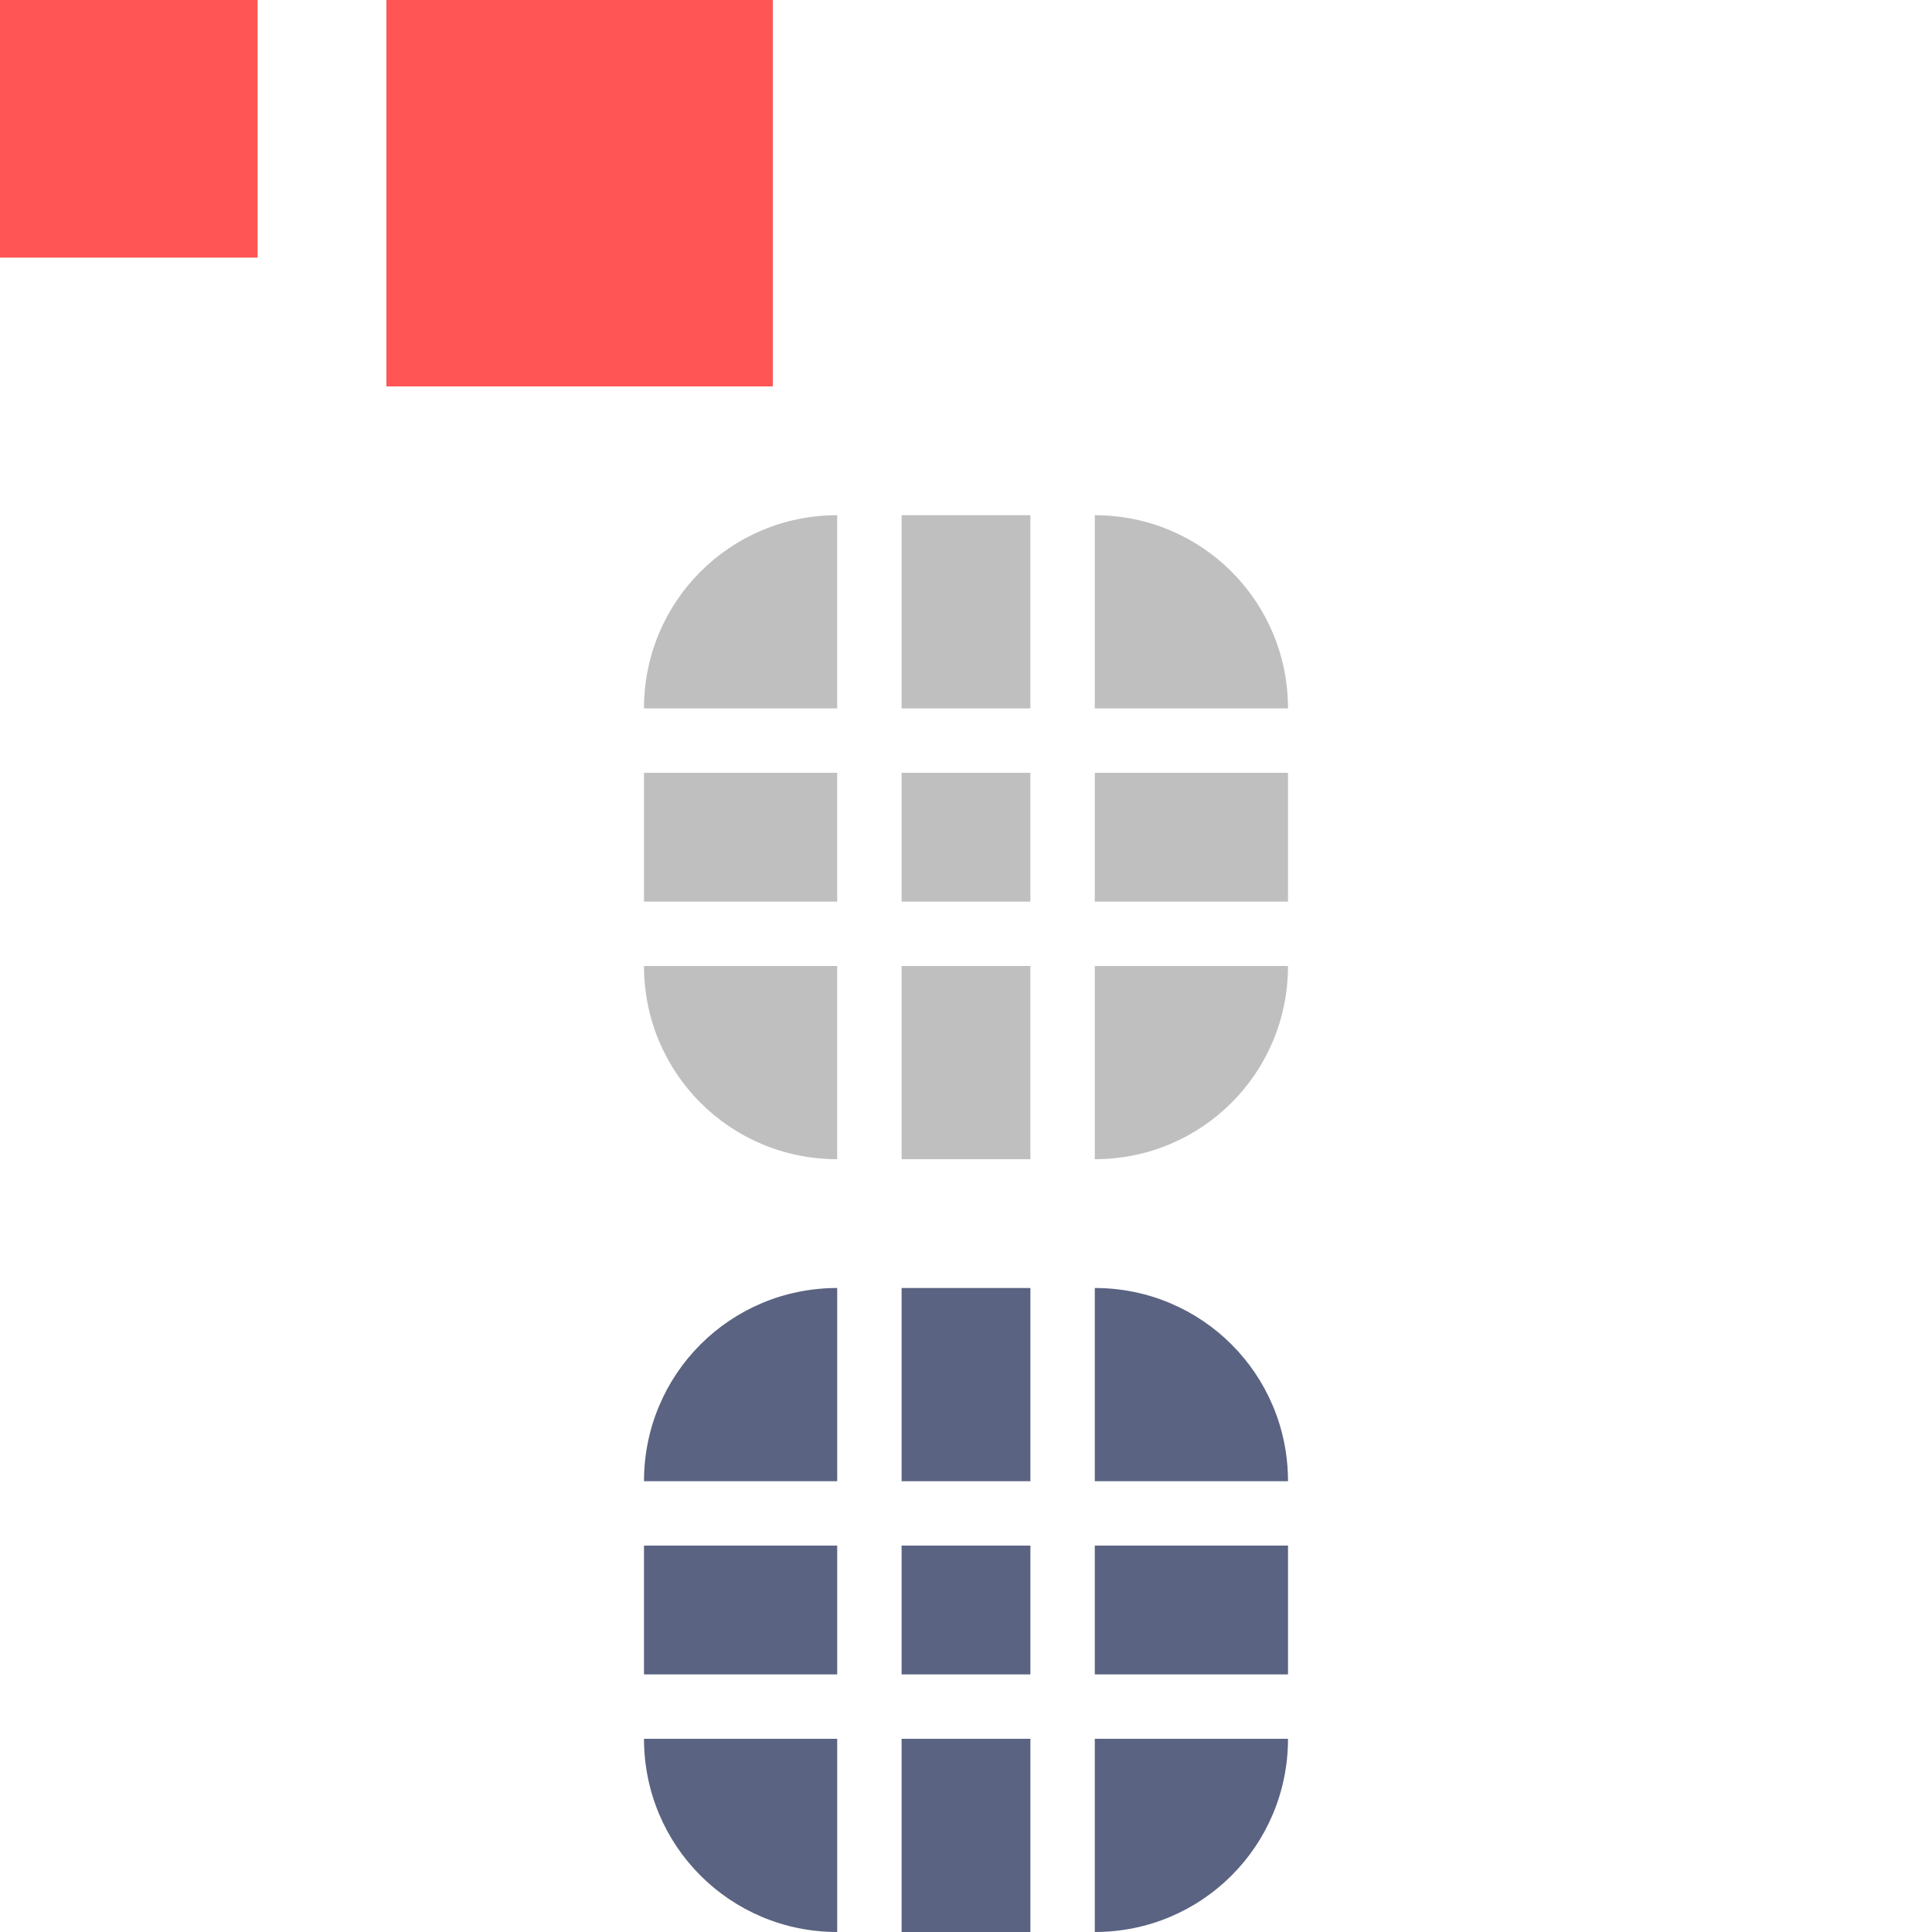
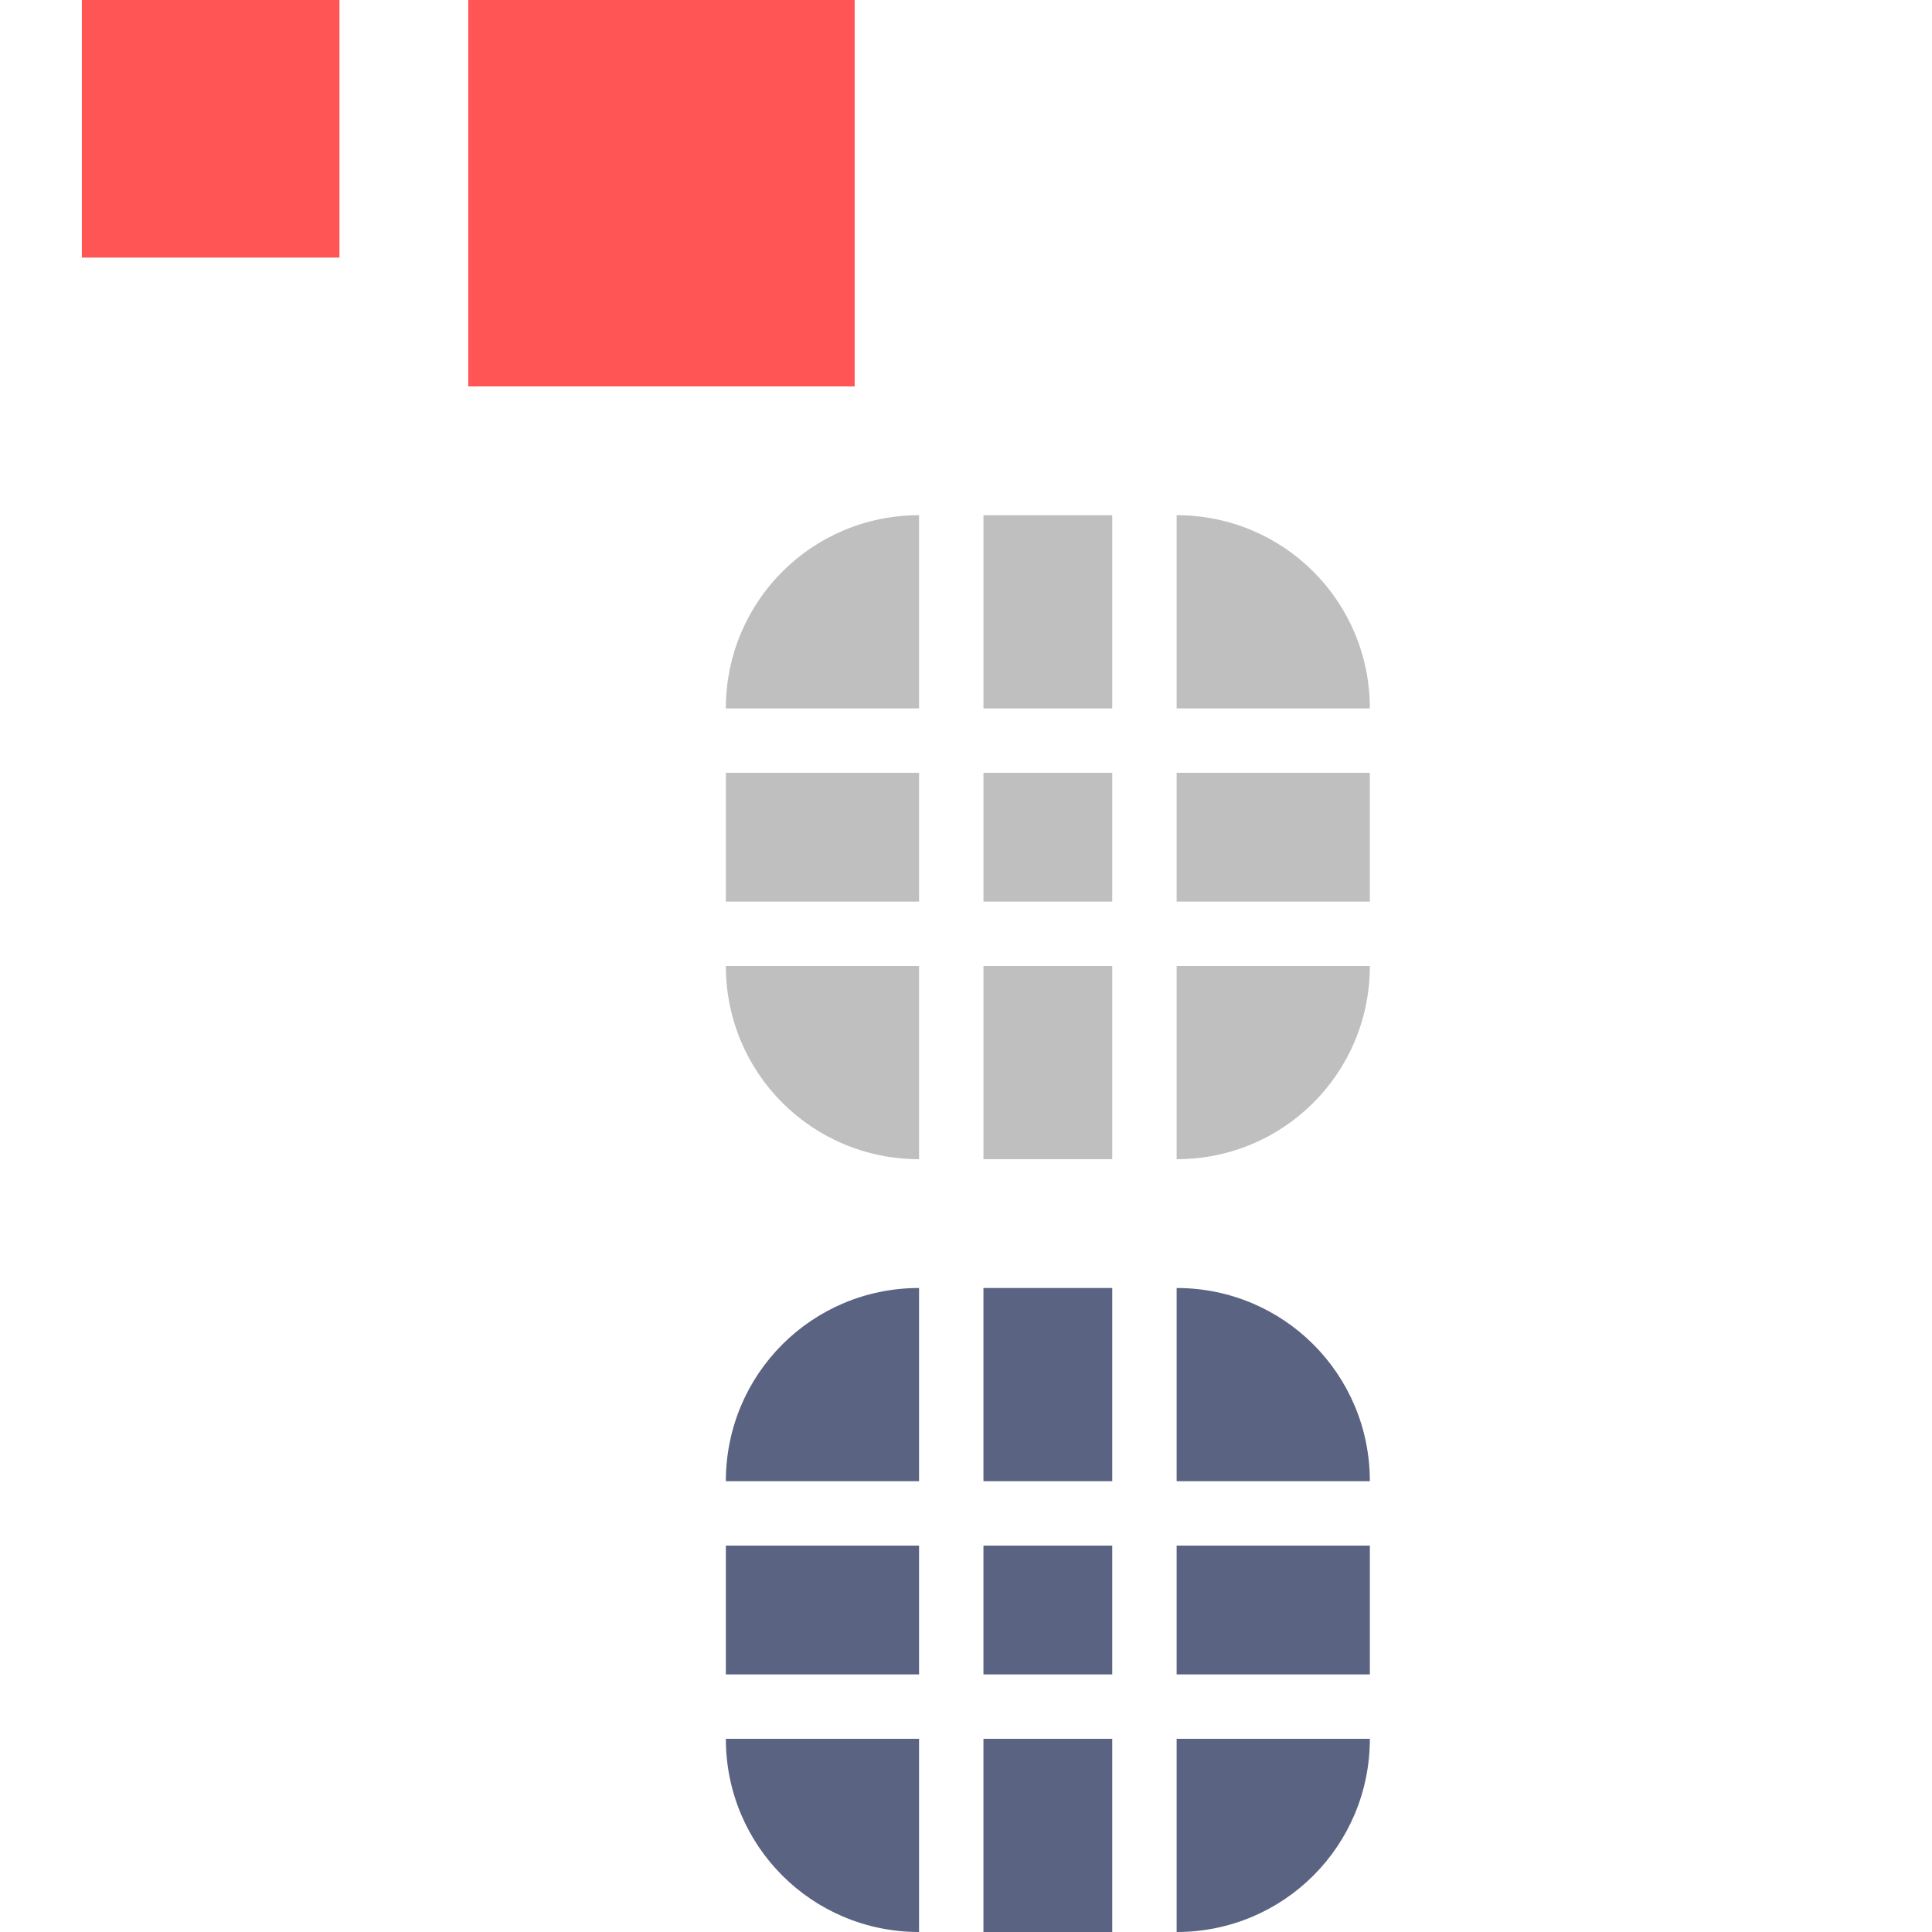
<svg xmlns="http://www.w3.org/2000/svg" width="30" height="30" version="1.1" viewBox="0 0 30 30" id="svg31">
  <defs id="defs3">
    <style id="current-color-scheme" type="text/css">.ColorScheme-Text {
        color:#31363b;
        stop-color:#31363b;
      }
      .ColorScheme-Background {
        color:#eff0f1;
        stop-color:#eff0f1;
      }
      .ColorScheme-Highlight {
        color:#3daee9;
        stop-color:#3daee9;
      }
      .ColorScheme-ViewText {
        color:#31363b;
        stop-color:#31363b;
      }
      .ColorScheme-ViewBackground {
        color:#fcfcfc;
        stop-color:#fcfcfc;
      }
      .ColorScheme-ViewHover {
        color:#93cee9;
        stop-color:#93cee9;
      }
      .ColorScheme-ViewFocus{
        color:#3daee9;
        stop-color:#3daee9;
      }
      .ColorScheme-ButtonText {
        color:#31363b;
        stop-color:#31363b;
      }
      .ColorScheme-ButtonBackground {
        color:#eff0f1;
        stop-color:#eff0f1;
      }
      .ColorScheme-ButtonHover {
        color:#93cee9;
        stop-color:#93cee9;
      }
      .ColorScheme-ButtonFocus{
        color:#3daee9;
        stop-color:#3daee9;
      }</style>
  </defs>
-   <rect style="fill:#ff5555;fill-opacity:1" x="0" height="4" width="4" y="-1.4648437e-05" id="hint-tile-center" />
-   <rect style="fill:#ff5555;fill-opacity:1" height="6" width="6" y="-1.4648437e-05" x="6" id="hint-bar-size" />
-   <path style="fill:#000000;opacity:0.25" id="bar-inactive-bottomright" d="m 17,15 v 3 c 1.662,0 3,-1.338 3,-3 z" />
-   <path style="fill:#000000;opacity:0.25" id="bar-inactive-right" d="m 17,12 v 2 h 3 v -2 z" />
-   <path style="fill:#000000;opacity:0.25" id="bar-inactive-topright" d="m 17,8 v 3 h 3 C 20,9.338 18.662,8 17,8 Z" />
-   <path style="fill:#000000;opacity:0.25" id="bar-inactive-bottomleft" d="m 10,15 c 0,1.662 1.338,3 3,3 v -3 z" />
-   <path style="fill:#000000;opacity:0.25" id="bar-inactive-left" d="m 10,12 v 2 h 3 v -2 z" />
-   <path style="fill:#000000;opacity:0.25" id="bar-inactive-topleft" d="m 13,8 c -1.662,0 -3,1.338 -3,3 h 3 z" />
-   <path style="fill:#000000;opacity:0.25" id="bar-inactive-bottom" d="m 14,15 v 3 h 2 v -3 z" />
-   <path style="fill:#000000;opacity:0.25" id="bar-inactive-center" d="m 16,12 h -2 v 2 h 2 z" />
-   <path style="fill:#000000;opacity:0.25" id="bar-inactive-top" d="m 14,8 v 3 h 2 V 8 Z" />
-   <path id="bar-active-bottomright" class="ColorScheme-Highlight" d="m 17,27 v 3 c 1.662,0 3,-1.338 3,-3 z" style="color:#3daee9;fill:#5a6381;fill-opacity:1" />
-   <path id="bar-active-right" class="ColorScheme-Highlight" d="m 17,24 v 2 h 3 v -2 z" style="color:#3daee9;fill:#5a6381;fill-opacity:1" />
-   <path id="bar-active-topright" class="ColorScheme-Highlight" d="m 17,20 v 3 h 3 c 0,-1.662 -1.338,-3 -3,-3 z" style="color:#3daee9;fill:#5a6381;fill-opacity:1" />
-   <path id="bar-active-bottomleft" class="ColorScheme-Highlight" d="m 10,27 c 0,1.662 1.338,3 3,3 v -3 z" style="color:#3daee9;fill:#5a6381;fill-opacity:1" />
-   <path id="bar-active-left" class="ColorScheme-Highlight" d="m 10,24 v 2 h 3 v -2 z" style="color:#3daee9;fill:#5a6381;fill-opacity:1" />
-   <path id="bar-active-topleft" class="ColorScheme-Highlight" d="m 13,20 c -1.662,0 -3,1.338 -3,3 h 3 z" style="color:#3daee9;fill:#5a6381;fill-opacity:1" />
-   <path id="bar-active-bottom" class="ColorScheme-Highlight" d="m 14,27 v 3 h 2 v -3 z" style="color:#3daee9;fill:#5a6381;fill-opacity:1" />
-   <path id="bar-active-center" class="ColorScheme-Highlight" d="m 16,24 h -2 v 2 h 2 z" style="color:#3daee9;fill:#5a6381;fill-opacity:1" />
-   <path id="bar-active-top" class="ColorScheme-Highlight" d="m 14,20 v 3 h 2 v -3 z" style="color:#3daee9;fill:#5a6381;fill-opacity:1" />
+   <rect style="fill:#ff5555;fill-opacity:1" x="1.271" height="4" width="4" y="-1.4648437e-05" id="hint-tile-center" />
+   <rect style="fill:#ff5555;fill-opacity:1" height="6" width="6" y="-1.4648437e-05" x="7.271" id="hint-bar-size" />
+   <path style="opacity:0.25;fill:#000000" id="bar-inactive-bottomright" d="m 18.271,15 v 3 c 1.662,0 3,-1.338 3,-3 z" />
+   <path style="opacity:0.25;fill:#000000" id="bar-inactive-right" d="m 18.271,12 v 2 h 3 v -2 z" />
+   <path style="opacity:0.25;fill:#000000" id="bar-inactive-topright" d="m 18.271,8 v 3 h 3 c 0,-1.662 -1.338,-3 -3,-3 z" />
+   <path style="opacity:0.25;fill:#000000" id="bar-inactive-bottomleft" d="m 11.271,15 c 0,1.662 1.338,3 3,3 v -3 z" />
+   <path style="opacity:0.25;fill:#000000" id="bar-inactive-left" d="m 11.271,12 v 2 h 3 v -2 z" />
+   <path style="opacity:0.25;fill:#000000" id="bar-inactive-topleft" d="m 14.271,8 c -1.662,0 -3,1.338 -3,3 h 3 z" />
+   <path style="opacity:0.25;fill:#000000" id="bar-inactive-bottom" d="m 15.271,15 v 3 h 2 v -3 z" />
+   <path style="opacity:0.25;fill:#000000" id="bar-inactive-center" d="m 17.271,12 h -2 v 2 h 2 z" />
+   <path style="opacity:0.25;fill:#000000" id="bar-inactive-top" d="m 15.271,8 v 3 h 2 V 8 Z" />
+   <path id="bar-active-bottomright" class="ColorScheme-Highlight" d="m 18.271,27 v 3 c 1.662,0 3,-1.338 3,-3 z" style="color:#3daee9;fill:#5a6381;fill-opacity:1" />
+   <path id="bar-active-right" class="ColorScheme-Highlight" d="m 18.271,24 v 2 h 3 v -2 z" style="color:#3daee9;fill:#5a6381;fill-opacity:1" />
+   <path id="bar-active-topright" class="ColorScheme-Highlight" d="m 18.271,20 v 3 h 3 c 0,-1.662 -1.338,-3 -3,-3 z" style="color:#3daee9;fill:#5a6381;fill-opacity:1" />
+   <path id="bar-active-bottomleft" class="ColorScheme-Highlight" d="m 11.271,27 c 0,1.662 1.338,3 3,3 v -3 z" style="color:#3daee9;fill:#5a6381;fill-opacity:1" />
+   <path id="bar-active-left" class="ColorScheme-Highlight" d="m 11.271,24 v 2 h 3 v -2 z" style="color:#3daee9;fill:#5a6381;fill-opacity:1" />
+   <path id="bar-active-topleft" class="ColorScheme-Highlight" d="m 14.271,20 c -1.662,0 -3,1.338 -3,3 h 3 z" style="color:#3daee9;fill:#5a6381;fill-opacity:1" />
+   <path id="bar-active-bottom" class="ColorScheme-Highlight" d="m 15.271,27 v 3 h 2 v -3 z" style="color:#3daee9;fill:#5a6381;fill-opacity:1" />
+   <path id="bar-active-center" class="ColorScheme-Highlight" d="m 17.271,24 h -2 v 2 h 2 z" style="color:#3daee9;fill:#5a6381;fill-opacity:1" />
+   <path id="bar-active-top" class="ColorScheme-Highlight" d="m 15.271,20 v 3 h 2 v -3 z" style="color:#3daee9;fill:#5a6381;fill-opacity:1" />
</svg>
